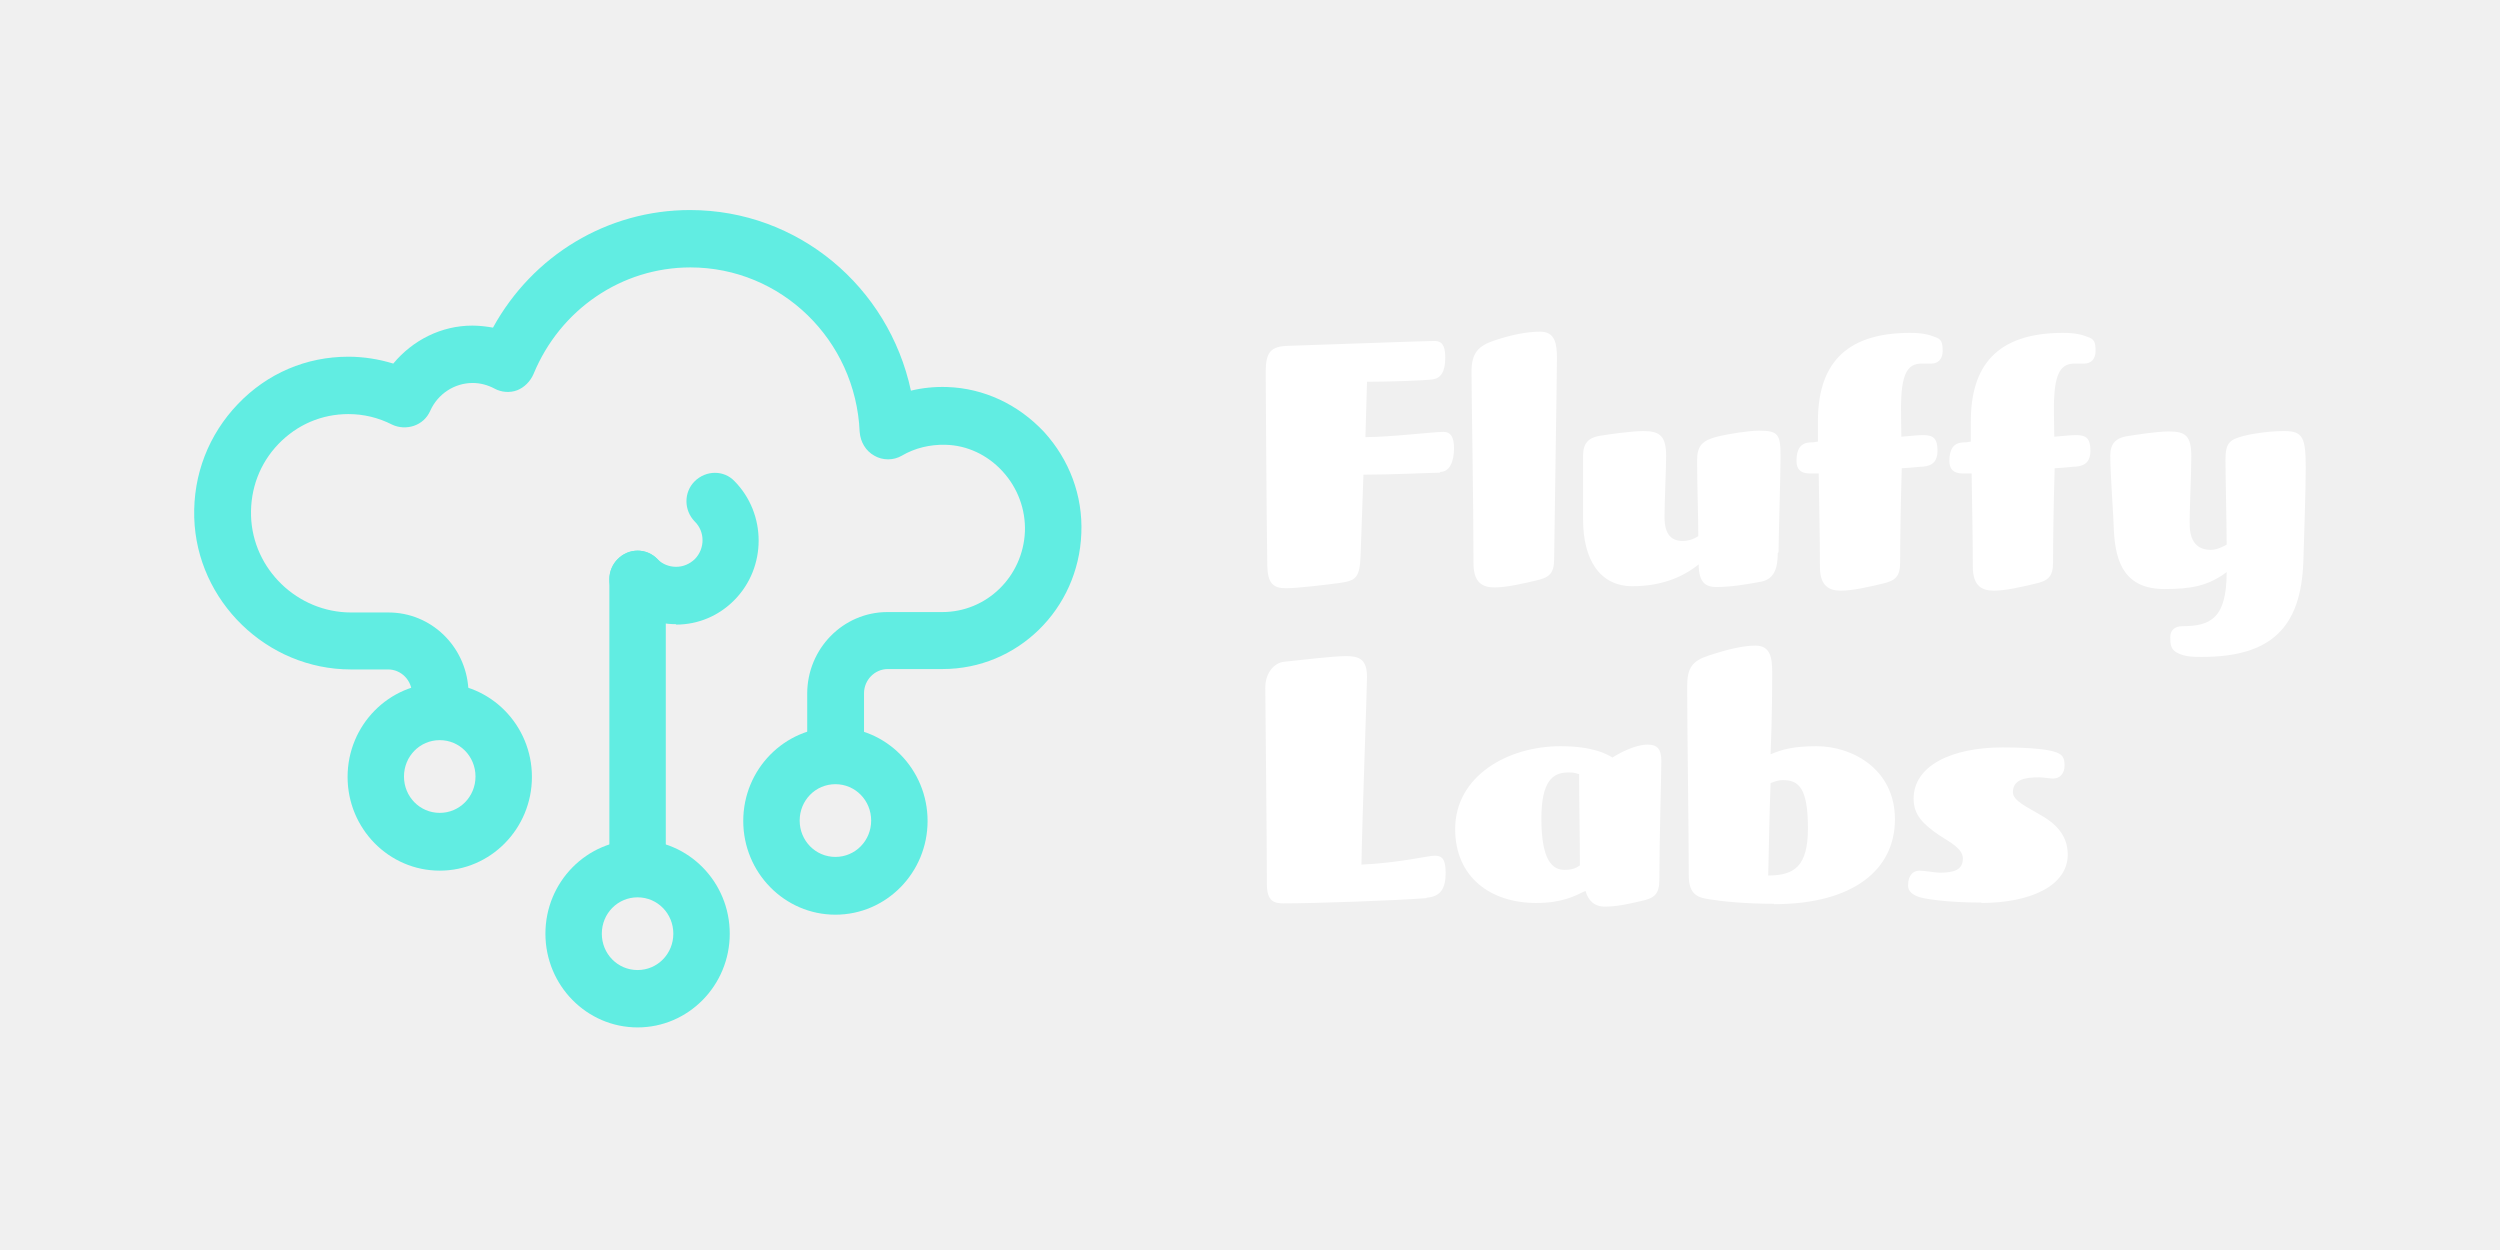
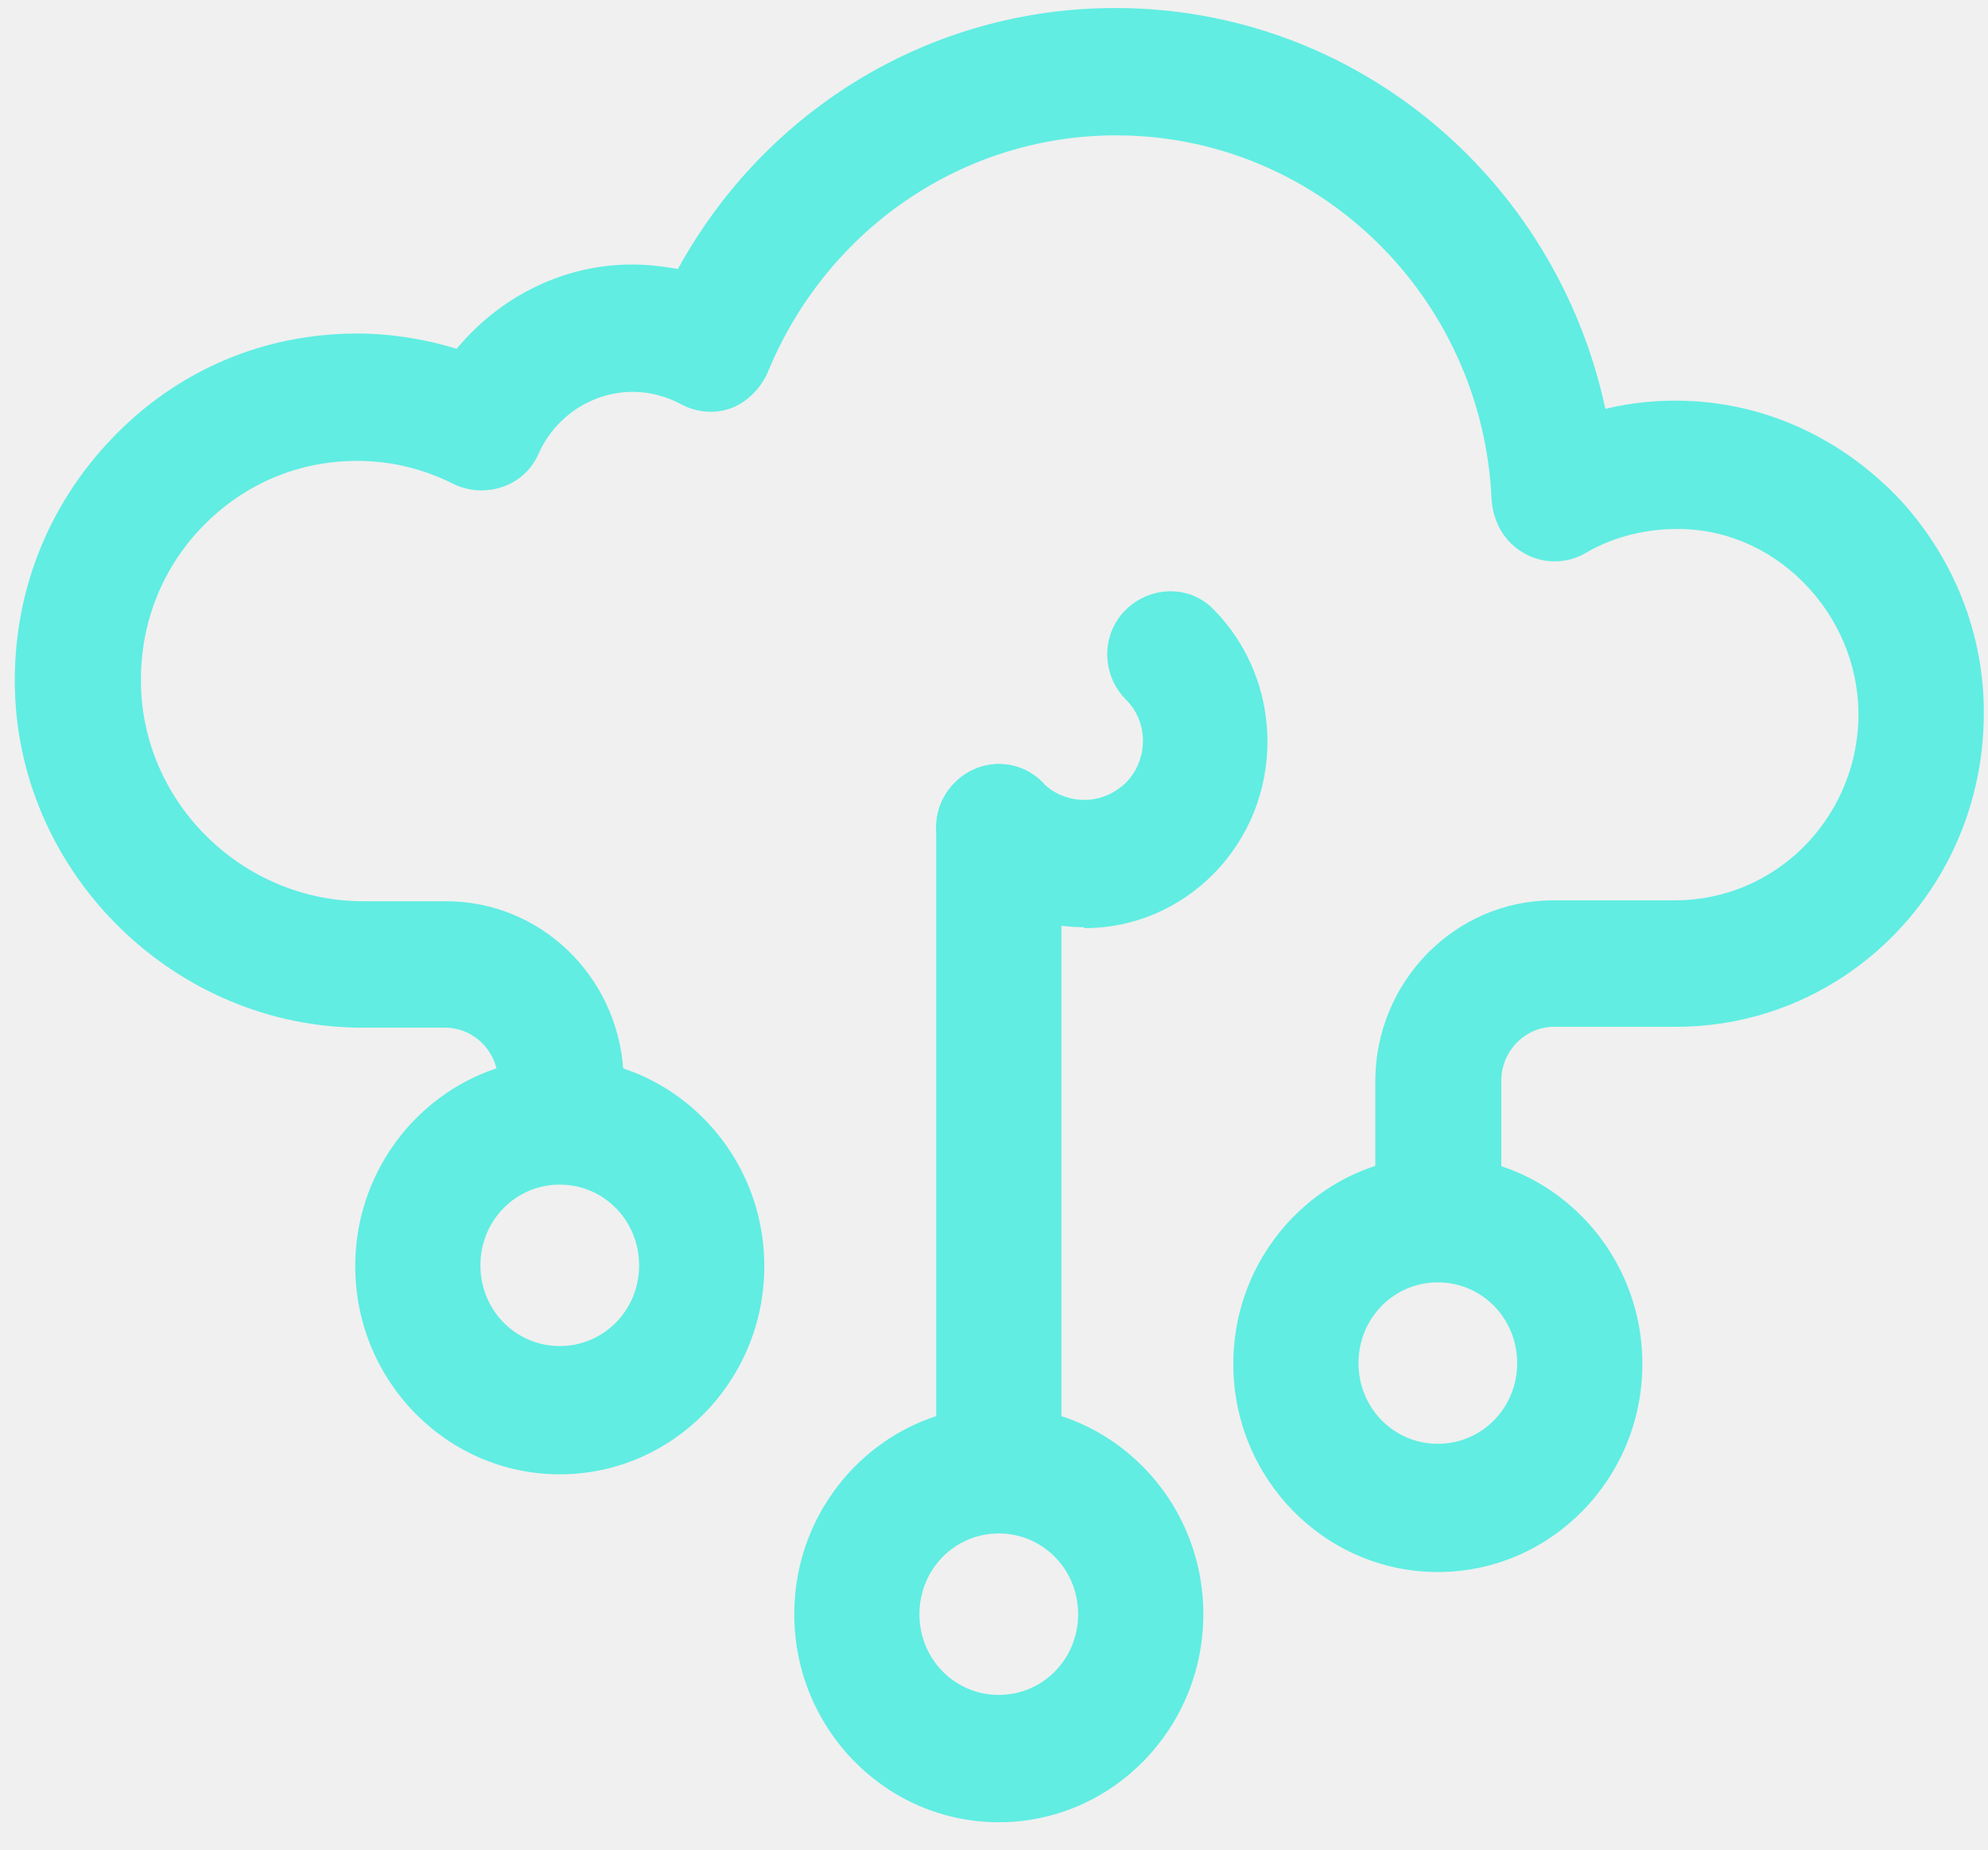
- <svg xmlns="http://www.w3.org/2000/svg" width="120" height="60" viewBox="0 0 120 60" fill="none">
-   <path d="M40.1 36.691C39.357 36.691 38.746 36.07 38.746 35.314V33.297C38.746 31.144 40.463 29.379 42.598 29.379H45.23C47.366 29.379 49.101 27.673 49.196 25.52C49.234 24.453 48.853 23.425 48.128 22.63C47.404 21.835 46.412 21.37 45.383 21.35C44.639 21.331 43.914 21.505 43.285 21.874C42.885 22.107 42.37 22.107 41.969 21.874C41.55 21.641 41.302 21.215 41.264 20.73C41.073 16.308 37.488 12.836 33.14 12.836C29.841 12.836 26.886 14.853 25.608 17.956C25.456 18.305 25.17 18.596 24.826 18.732C24.464 18.868 24.064 18.829 23.739 18.654C23.415 18.48 23.053 18.383 22.691 18.383C21.813 18.383 21.013 18.907 20.65 19.721C20.498 20.07 20.212 20.322 19.868 20.439C19.525 20.555 19.144 20.536 18.82 20.381C18.171 20.051 17.466 19.876 16.722 19.876C15.444 19.876 14.262 20.381 13.366 21.311C12.47 22.242 12.012 23.464 12.05 24.764C12.127 27.324 14.281 29.399 16.856 29.399H18.648C20.688 29.399 22.347 31.009 22.481 33.045C22.481 33.103 22.481 33.142 22.481 33.2V33.297C22.481 34.053 21.871 34.674 21.127 34.674C20.383 34.674 19.773 34.053 19.773 33.297C19.773 32.657 19.258 32.133 18.629 32.133H16.837C12.813 32.133 9.438 28.856 9.323 24.841C9.266 22.785 10.01 20.865 11.421 19.392C12.832 17.918 14.701 17.122 16.722 17.122C17.447 17.122 18.19 17.239 18.877 17.452C19.811 16.327 21.184 15.629 22.672 15.629C22.996 15.629 23.339 15.668 23.663 15.726C25.57 12.255 29.155 10.082 33.121 10.082C38.308 10.082 42.656 13.767 43.724 18.752C44.276 18.616 44.868 18.558 45.459 18.577C47.232 18.635 48.872 19.411 50.112 20.73C51.332 22.068 51.98 23.794 51.904 25.598C51.77 29.244 48.834 32.114 45.249 32.114H42.617C41.988 32.114 41.473 32.638 41.473 33.278V35.294C41.473 36.051 40.863 36.672 40.12 36.672L40.1 36.691Z" fill="#61EDE2" />
-   <path d="M21.108 35.527C22.061 35.527 22.824 36.303 22.824 37.273C22.824 38.242 22.061 39.018 21.108 39.018C20.154 39.018 19.391 38.242 19.391 37.273C19.391 36.303 20.154 35.527 21.108 35.527ZM21.108 32.793C18.667 32.793 16.684 34.81 16.684 37.292C16.684 39.775 18.667 41.791 21.108 41.791C23.548 41.791 25.532 39.775 25.532 37.292C25.532 34.81 23.548 32.793 21.108 32.793Z" fill="#61EDE2" />
-   <path d="M40.1 37.641C41.053 37.641 41.816 38.417 41.816 39.387C41.816 40.356 41.053 41.132 40.1 41.132C39.146 41.132 38.384 40.356 38.384 39.387C38.384 38.417 39.146 37.641 40.1 37.641ZM40.1 34.907C37.659 34.907 35.676 36.924 35.676 39.406C35.676 41.888 37.659 43.905 40.1 43.905C42.541 43.905 44.524 41.888 44.524 39.406C44.524 36.924 42.541 34.907 40.1 34.907Z" fill="#61EDE2" />
-   <path d="M30.604 43.072C31.557 43.072 32.32 43.847 32.32 44.817C32.32 45.787 31.557 46.562 30.604 46.562C29.65 46.562 28.887 45.787 28.887 44.817C28.887 43.847 29.65 43.072 30.604 43.072ZM30.604 40.318C28.163 40.318 26.18 42.334 26.18 44.817C26.18 47.299 28.163 49.316 30.604 49.316C33.044 49.316 35.028 47.299 35.028 44.817C35.028 42.334 33.044 40.318 30.604 40.318Z" fill="#61EDE2" />
-   <path d="M30.604 42.722C29.86 42.722 29.25 42.102 29.25 41.346V27.808C29.25 27.052 29.86 26.431 30.604 26.431C31.348 26.431 31.958 27.052 31.958 27.808V41.346C31.958 42.102 31.348 42.722 30.604 42.722Z" fill="#61EDE2" />
-   <path d="M32.454 29.961C31.386 29.961 30.394 29.535 29.65 28.778C29.116 28.235 29.116 27.362 29.65 26.839C30.184 26.296 31.043 26.296 31.557 26.839C31.786 27.072 32.11 27.207 32.454 27.207C32.797 27.207 33.102 27.072 33.35 26.839C33.846 26.334 33.846 25.52 33.35 25.035C32.816 24.492 32.816 23.619 33.35 23.096C33.884 22.572 34.742 22.553 35.257 23.096C36.801 24.667 36.801 27.227 35.257 28.797C34.513 29.554 33.521 29.981 32.454 29.981V29.961Z" fill="#61EDE2" />
-   <path d="M69.106 22.689C68.744 22.689 66.799 22.785 65.445 22.785L65.311 26.606C65.273 27.731 65.102 27.867 64.301 27.983C63.71 28.061 62.298 28.235 61.726 28.235C61.116 28.235 60.849 28.002 60.83 27.149C60.792 24.783 60.754 18.053 60.754 17.859C60.754 16.909 60.983 16.618 61.86 16.599C63.748 16.541 68.4 16.366 68.858 16.366C69.182 16.366 69.373 16.541 69.373 17.161C69.373 17.84 69.163 18.15 68.782 18.209C68.42 18.267 66.627 18.325 65.617 18.325L65.54 20.982C66.722 20.982 68.801 20.73 69.278 20.73C69.64 20.73 69.793 20.982 69.793 21.525C69.793 22.145 69.583 22.65 69.144 22.65L69.106 22.689Z" fill="white" />
-   <path d="M74.599 26.839C74.599 27.556 74.332 27.731 73.722 27.867C73.055 28.022 72.311 28.196 71.739 28.196C71.224 28.196 70.728 28.022 70.728 27.052C70.728 24.065 70.633 19.042 70.633 17.84C70.633 16.948 70.957 16.599 71.72 16.347C72.578 16.056 73.322 15.92 73.932 15.92C74.656 15.92 74.733 16.521 74.733 17.2C74.733 17.995 74.618 25.016 74.599 26.839Z" fill="white" />
-   <path d="M85.332 26.548C85.332 27.285 85.16 27.808 84.512 27.925C83.768 28.061 83.082 28.177 82.376 28.177C81.88 28.177 81.537 27.964 81.537 27.091C80.717 27.75 79.669 28.138 78.353 28.138C76.789 28.138 75.988 26.858 75.988 24.938V21.855C75.988 21.273 76.255 21.021 76.751 20.924C77.247 20.846 78.315 20.691 78.887 20.691C79.688 20.691 79.974 20.943 79.974 21.893C79.974 22.553 79.897 24.065 79.897 24.822C79.897 25.695 80.26 25.966 80.775 25.966C81.022 25.966 81.289 25.889 81.518 25.733C81.518 24.764 81.461 23.29 81.461 22.087C81.461 21.389 81.728 21.137 82.415 20.962C82.948 20.827 83.959 20.672 84.417 20.672C85.37 20.672 85.466 20.846 85.466 21.932C85.466 22.747 85.37 25.908 85.37 26.509L85.332 26.548Z" fill="white" />
-   <path d="M92.695 17.452C92.561 17.452 92.447 17.452 92.256 17.452C91.722 17.452 91.341 17.704 91.265 19.004C91.227 19.527 91.265 20.381 91.265 20.962C91.913 20.904 92.104 20.885 92.332 20.885C92.828 20.885 93 21.079 93 21.641C93 22.126 92.771 22.359 92.313 22.398C92.142 22.398 91.97 22.436 91.284 22.475C91.227 24.395 91.207 26.121 91.207 26.994C91.207 27.712 90.941 27.886 90.33 28.022C89.663 28.177 88.938 28.352 88.366 28.352C87.851 28.352 87.356 28.177 87.356 27.207C87.356 25.636 87.317 24.298 87.298 22.727C87.05 22.727 87.031 22.727 86.879 22.727C86.44 22.727 86.231 22.533 86.231 22.126C86.231 21.544 86.44 21.253 86.898 21.234C87.05 21.234 87.05 21.234 87.26 21.195V20.225C87.26 17.627 88.442 15.978 91.684 15.978C92.313 15.978 92.618 16.075 92.866 16.172C93.171 16.269 93.248 16.405 93.248 16.851C93.248 17.239 93.019 17.452 92.714 17.452H92.695Z" fill="white" />
-   <path d="M100.035 17.452C99.901 17.452 99.787 17.452 99.596 17.452C99.062 17.452 98.681 17.704 98.605 19.004C98.566 19.527 98.605 20.381 98.605 20.962C99.253 20.904 99.444 20.885 99.672 20.885C100.168 20.885 100.34 21.079 100.34 21.641C100.34 22.126 100.111 22.359 99.653 22.398C99.482 22.398 99.31 22.436 98.624 22.475C98.566 24.395 98.547 26.121 98.547 26.994C98.547 27.712 98.28 27.886 97.67 28.022C97.003 28.177 96.278 28.352 95.706 28.352C95.191 28.352 94.695 28.177 94.695 27.207C94.695 25.636 94.657 24.298 94.638 22.727C94.39 22.727 94.371 22.727 94.219 22.727C93.78 22.727 93.57 22.533 93.57 22.126C93.57 21.544 93.78 21.253 94.238 21.234C94.39 21.234 94.39 21.234 94.6 21.195V20.225C94.6 17.627 95.782 15.978 99.024 15.978C99.653 15.978 99.958 16.075 100.206 16.172C100.511 16.269 100.588 16.405 100.588 16.851C100.588 17.239 100.359 17.452 100.054 17.452H100.035Z" fill="white" />
-   <path d="M110.56 26.975C110.446 30.097 109.035 31.532 105.698 31.532C105.278 31.532 104.859 31.532 104.477 31.319C104.211 31.164 104.172 30.95 104.172 30.582C104.172 30.213 104.439 30.058 104.744 30.058C106.098 30.058 106.88 29.69 106.88 27.459C105.984 28.138 105.126 28.274 103.905 28.274C102.037 28.274 101.541 27.072 101.465 25.442C101.465 25.035 101.293 22.747 101.293 21.874C101.293 21.292 101.56 21.04 102.056 20.943C102.552 20.866 103.524 20.71 104.096 20.71C104.897 20.71 105.183 20.904 105.183 21.913C105.183 22.844 105.088 24.531 105.107 25.268C105.145 26.141 105.603 26.393 106.117 26.393C106.403 26.393 106.67 26.257 106.88 26.141C106.88 25.171 106.823 22.902 106.823 22.049C106.823 21.253 107.033 21.098 107.7 20.924C108.234 20.788 108.997 20.691 109.645 20.691C110.541 20.691 110.675 21.001 110.675 22.456C110.675 23.581 110.599 25.617 110.56 26.994V26.975Z" fill="white" />
-   <path d="M68.476 43.11C66.989 43.227 63.118 43.362 61.611 43.362C61.192 43.362 60.811 43.285 60.811 42.451C60.811 40.298 60.734 33.627 60.734 33.006C60.734 32.327 61.135 31.823 61.631 31.765C62.374 31.687 63.995 31.493 64.605 31.493C65.254 31.493 65.616 31.648 65.616 32.502C65.616 33.064 65.387 39.251 65.349 41.501C67.122 41.423 68.572 41.074 68.839 41.074C69.125 41.074 69.392 41.113 69.392 41.889C69.392 42.664 69.144 43.033 68.476 43.091V43.11Z" fill="white" />
-   <path d="M79.649 42.218C79.649 42.936 79.401 43.11 78.791 43.246C78.124 43.401 77.59 43.518 77.037 43.518C76.522 43.518 76.236 43.227 76.102 42.761C75.587 43.013 74.977 43.343 73.738 43.343C71.545 43.343 69.848 42.102 69.848 39.794C69.848 37.253 72.365 35.818 74.901 35.818C76.445 35.818 77.113 36.187 77.399 36.361C77.761 36.129 78.505 35.741 79.077 35.741C79.573 35.741 79.744 35.973 79.744 36.536C79.744 37.215 79.649 40.376 79.649 42.218ZM75.778 37.156C75.568 37.079 75.454 37.079 75.263 37.079C74.539 37.079 73.986 37.486 73.986 39.29C73.986 41.307 74.519 41.753 75.092 41.753C75.454 41.753 75.645 41.675 75.835 41.539C75.835 40.104 75.797 38.475 75.797 37.137L75.778 37.156Z" fill="white" />
-   <path d="M85.16 43.382C83.768 43.382 82.643 43.265 82.071 43.169C81.556 43.091 81.061 42.994 81.061 42.024C81.061 40.065 80.984 34.752 80.984 32.948C80.984 32.056 81.232 31.726 81.995 31.474C82.929 31.164 83.673 30.989 84.264 30.989C84.989 30.989 85.065 31.59 85.065 32.269C85.065 32.812 85.065 34.286 84.989 36.206C85.542 35.973 86.076 35.818 87.201 35.818C88.917 35.818 90.957 36.924 90.957 39.328C90.957 41.733 88.974 43.401 85.141 43.401L85.16 43.382ZM85.58 37.447C85.313 37.447 85.18 37.525 84.989 37.583C84.932 38.96 84.912 40.647 84.874 42.024C86.152 42.024 86.781 41.559 86.781 39.755C86.781 37.796 86.324 37.447 85.58 37.447Z" fill="white" />
-   <path d="M95.133 43.324C93.359 43.324 92.311 43.13 92.101 43.052C91.815 42.955 91.586 42.781 91.586 42.509C91.586 41.985 91.853 41.791 92.139 41.791C92.368 41.791 92.902 41.889 93.111 41.889C93.798 41.889 94.217 41.753 94.217 41.21C94.217 40.744 93.645 40.453 93.073 40.085C92.311 39.561 91.853 39.115 91.853 38.339C91.853 36.749 93.683 35.876 96.124 35.876C97.688 35.876 98.394 36.012 98.565 36.07C99.004 36.187 99.099 36.361 99.099 36.749C99.099 37.137 98.87 37.37 98.546 37.37C98.394 37.37 98.069 37.312 97.879 37.312C97.211 37.312 96.62 37.408 96.62 38.029C96.62 38.436 97.287 38.727 97.974 39.135C98.622 39.503 99.252 40.065 99.252 41.016C99.252 42.529 97.44 43.343 95.095 43.343L95.133 43.324Z" fill="white" />
+ <svg xmlns="http://www.w3.org/2000/svg" width="43" height="40" viewBox="0 0 43 40" fill="none">
+   <path d="M31.1 26.782C30.357 26.782 29.747 26.161 29.747 25.405V23.388C29.747 21.235 31.463 19.47 33.598 19.47H36.23C38.366 19.47 40.101 17.764 40.196 15.611C40.234 14.544 39.853 13.516 39.128 12.721C38.404 11.926 37.412 11.461 36.383 11.441C35.639 11.422 34.914 11.596 34.285 11.965C33.885 12.198 33.37 12.198 32.969 11.965C32.55 11.732 32.302 11.306 32.264 10.821C32.073 6.399 28.488 2.927 24.14 2.927C20.841 2.927 17.886 4.944 16.608 8.047C16.456 8.396 16.17 8.687 15.826 8.823C15.464 8.959 15.064 8.92 14.739 8.745C14.415 8.571 14.053 8.474 13.691 8.474C12.813 8.474 12.013 8.998 11.65 9.812C11.498 10.161 11.212 10.413 10.868 10.53C10.525 10.646 10.144 10.627 9.82 10.472C9.171 10.142 8.466 9.967 7.722 9.967C6.444 9.967 5.262 10.472 4.366 11.402C3.47 12.333 3.012 13.555 3.05 14.855C3.127 17.415 5.281 19.49 7.856 19.49H9.648C11.688 19.49 13.347 21.099 13.481 23.136C13.481 23.194 13.481 23.233 13.481 23.291V23.388C13.481 24.144 12.871 24.765 12.127 24.765C11.383 24.765 10.773 24.144 10.773 23.388C10.773 22.748 10.258 22.224 9.629 22.224H7.836C3.813 22.224 0.438 18.947 0.323 14.932C0.266 12.876 1.01 10.956 2.421 9.482C3.832 8.008 5.701 7.213 7.722 7.213C8.447 7.213 9.19 7.33 9.877 7.543C10.811 6.418 12.184 5.72 13.671 5.72C13.996 5.72 14.339 5.759 14.663 5.817C16.57 2.345 20.155 0.173 24.121 0.173C29.308 0.173 33.656 3.858 34.724 8.842C35.276 8.707 35.868 8.648 36.459 8.668C38.232 8.726 39.872 9.502 41.112 10.821C42.332 12.159 42.98 13.885 42.904 15.688C42.77 19.335 39.834 22.205 36.249 22.205H33.617C32.988 22.205 32.473 22.729 32.473 23.369V25.386C32.473 26.142 31.863 26.762 31.119 26.762L31.1 26.782Z" fill="#61EDE2" />
+   <path d="M12.108 25.618C13.061 25.618 13.824 26.394 13.824 27.364C13.824 28.333 13.061 29.109 12.108 29.109C11.154 29.109 10.391 28.333 10.391 27.364C10.391 26.394 11.154 25.618 12.108 25.618ZM12.108 22.884C9.667 22.884 7.684 24.901 7.684 27.383C7.684 29.866 9.667 31.883 12.108 31.883C14.548 31.883 16.532 29.866 16.532 27.383C16.532 24.901 14.548 22.884 12.108 22.884Z" fill="#61EDE2" />
+   <path d="M31.1 27.732C32.053 27.732 32.816 28.508 32.816 29.478C32.816 30.447 32.053 31.223 31.1 31.223C30.146 31.223 29.384 30.447 29.384 29.478C29.384 28.508 30.146 27.732 31.1 27.732ZM31.1 24.998C28.659 24.998 26.676 27.015 26.676 29.497C26.676 31.979 28.659 33.996 31.1 33.996C33.541 33.996 35.524 31.979 35.524 29.497C35.524 27.015 33.541 24.998 31.1 24.998Z" fill="#61EDE2" />
+   <path d="M21.604 33.162C22.557 33.162 23.32 33.938 23.32 34.908C23.32 35.878 22.557 36.653 21.604 36.653C20.65 36.653 19.887 35.878 19.887 34.908C19.887 33.938 20.65 33.162 21.604 33.162ZM21.604 30.409C19.163 30.409 17.18 32.425 17.18 34.908C17.18 37.39 19.163 39.407 21.604 39.407C24.044 39.407 26.028 37.39 26.028 34.908C26.028 32.425 24.044 30.409 21.604 30.409Z" fill="#61EDE2" />
+   <path d="M21.604 32.813C20.86 32.813 20.25 32.193 20.25 31.436V17.899C20.25 17.143 20.86 16.523 21.604 16.523C22.348 16.523 22.958 17.143 22.958 17.899V31.436C22.958 32.193 22.348 32.813 21.604 32.813Z" fill="#61EDE2" />
+   <path d="M23.454 20.052C22.386 20.052 21.394 19.625 20.65 18.869C20.116 18.326 20.116 17.453 20.65 16.93C21.184 16.387 22.043 16.387 22.557 16.93C22.786 17.162 23.11 17.298 23.454 17.298C23.797 17.298 24.102 17.162 24.35 16.93C24.846 16.425 24.846 15.611 24.35 15.126C23.816 14.583 23.816 13.71 24.35 13.187C24.884 12.663 25.742 12.644 26.257 13.187C27.801 14.758 27.801 17.318 26.257 18.889C25.513 19.645 24.521 20.072 23.454 20.072V20.052Z" fill="#61EDE2" />
</svg>
